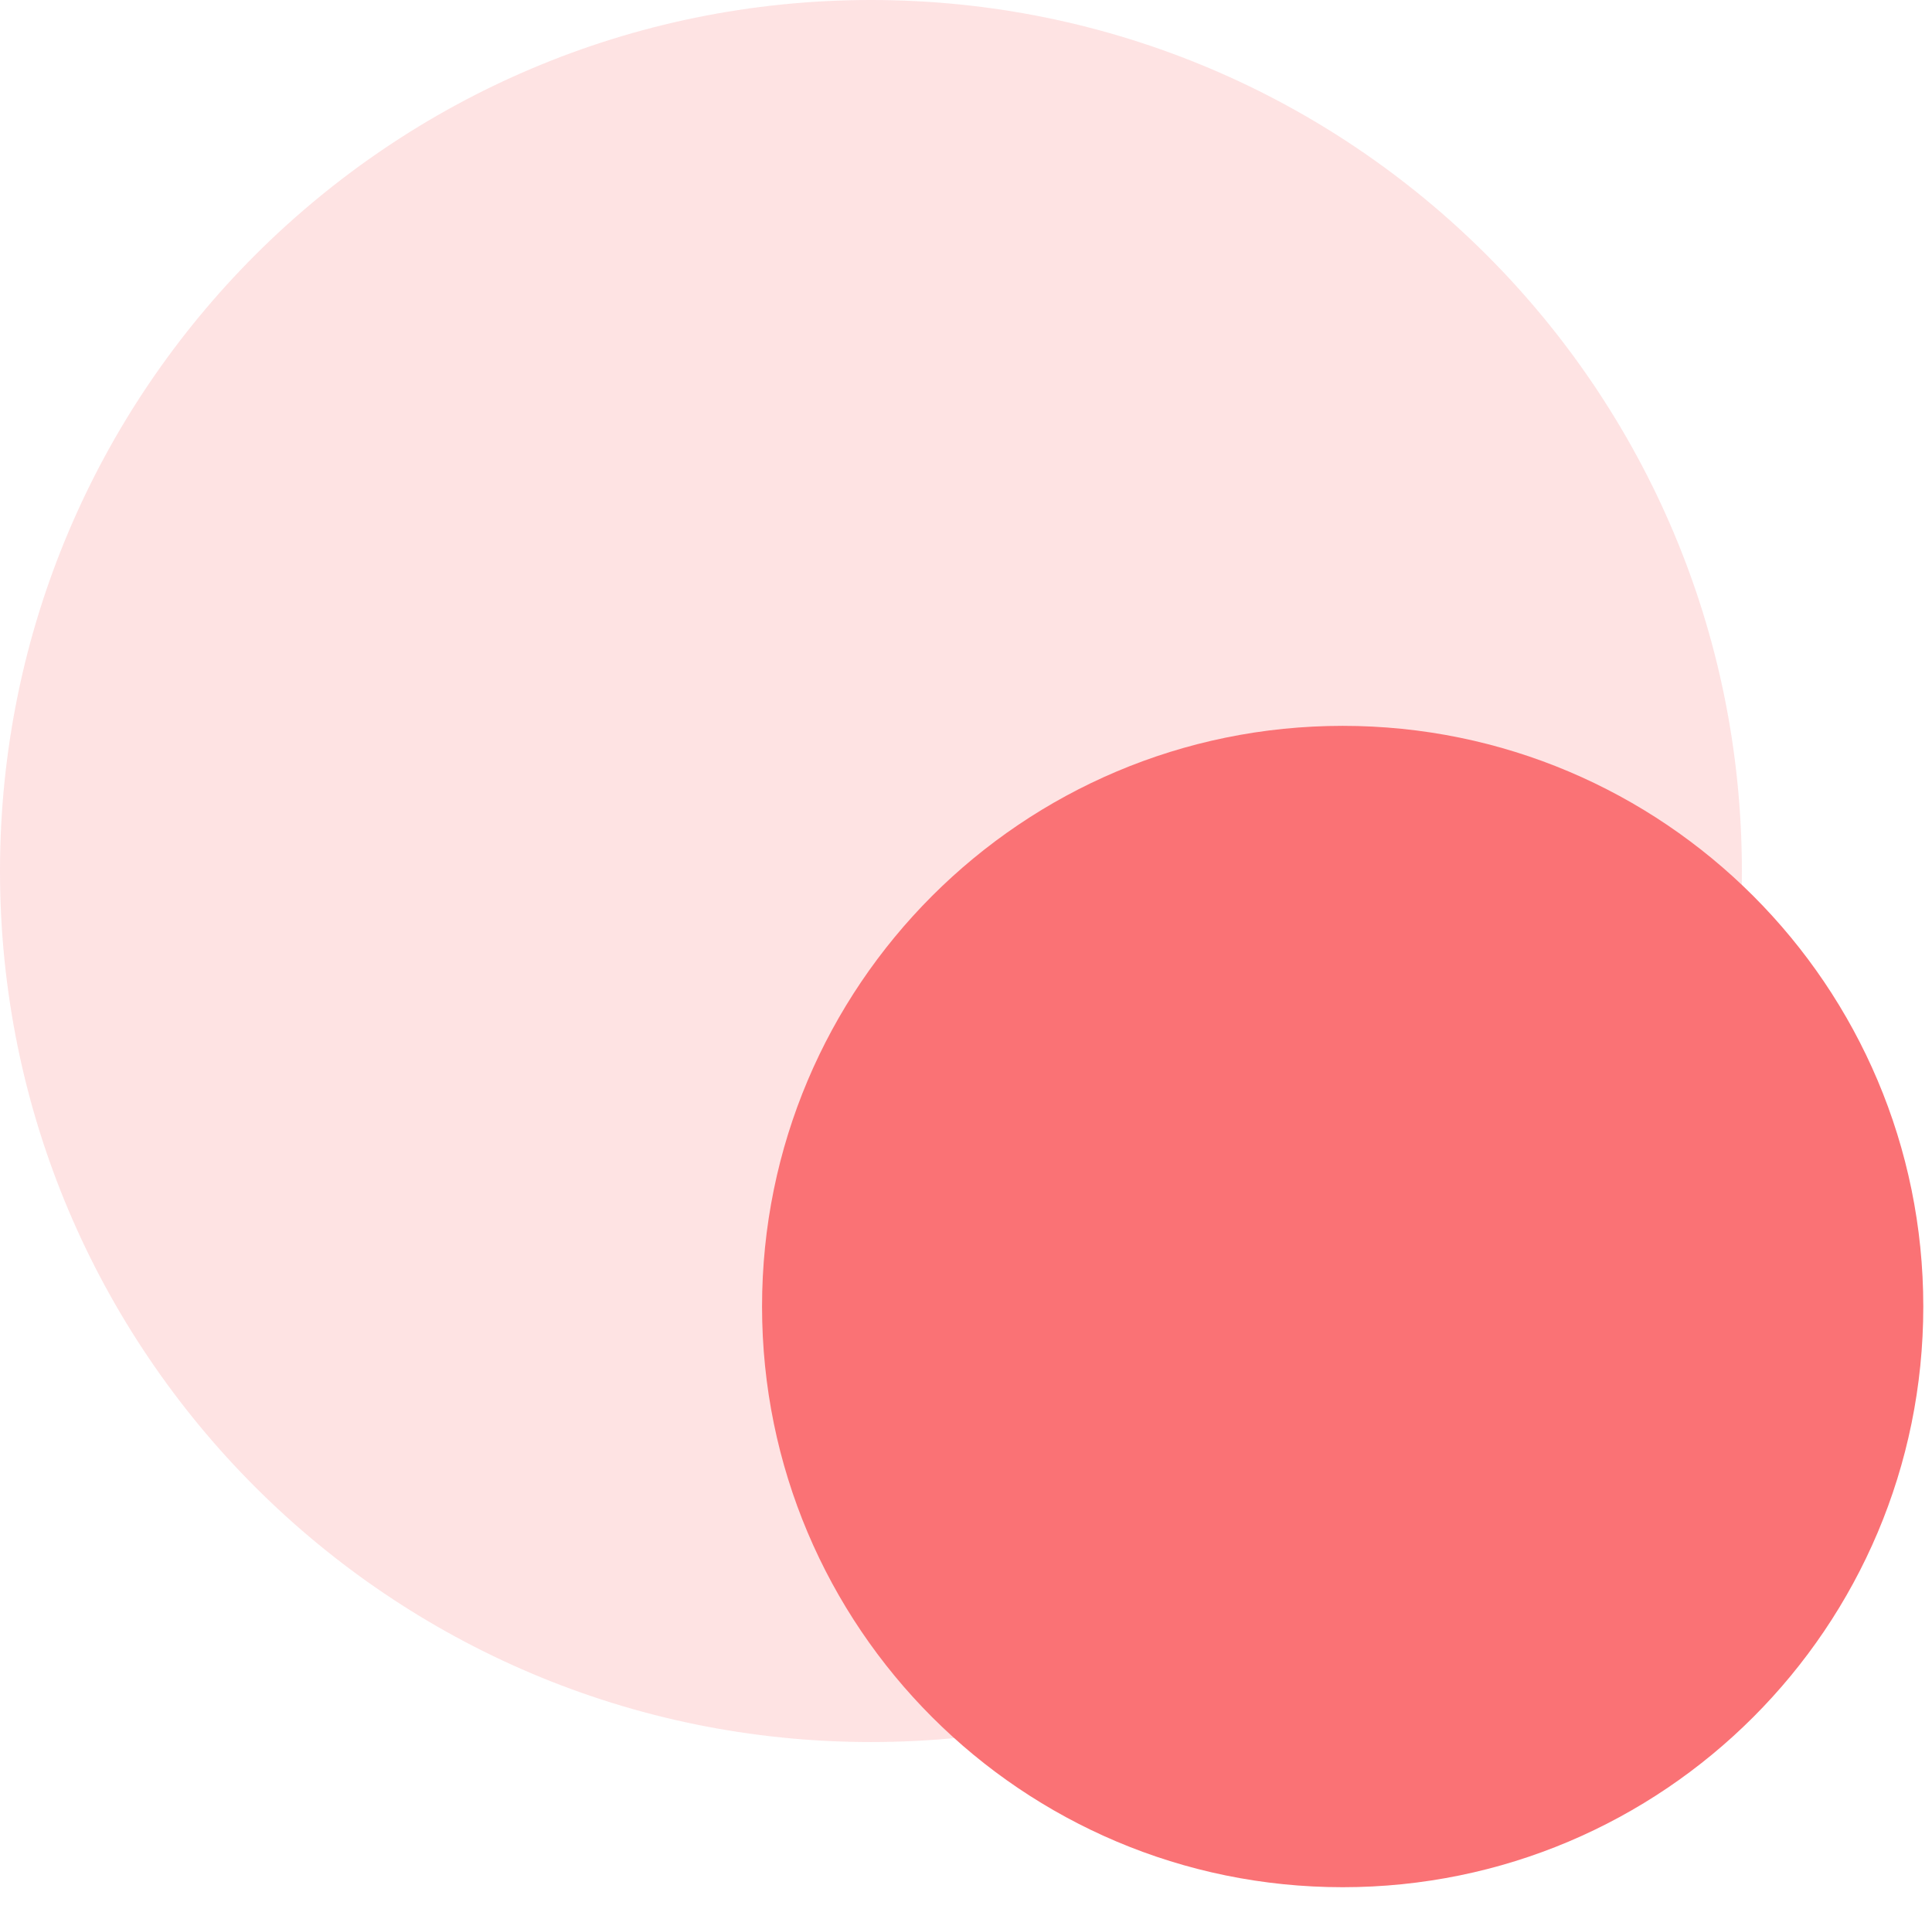
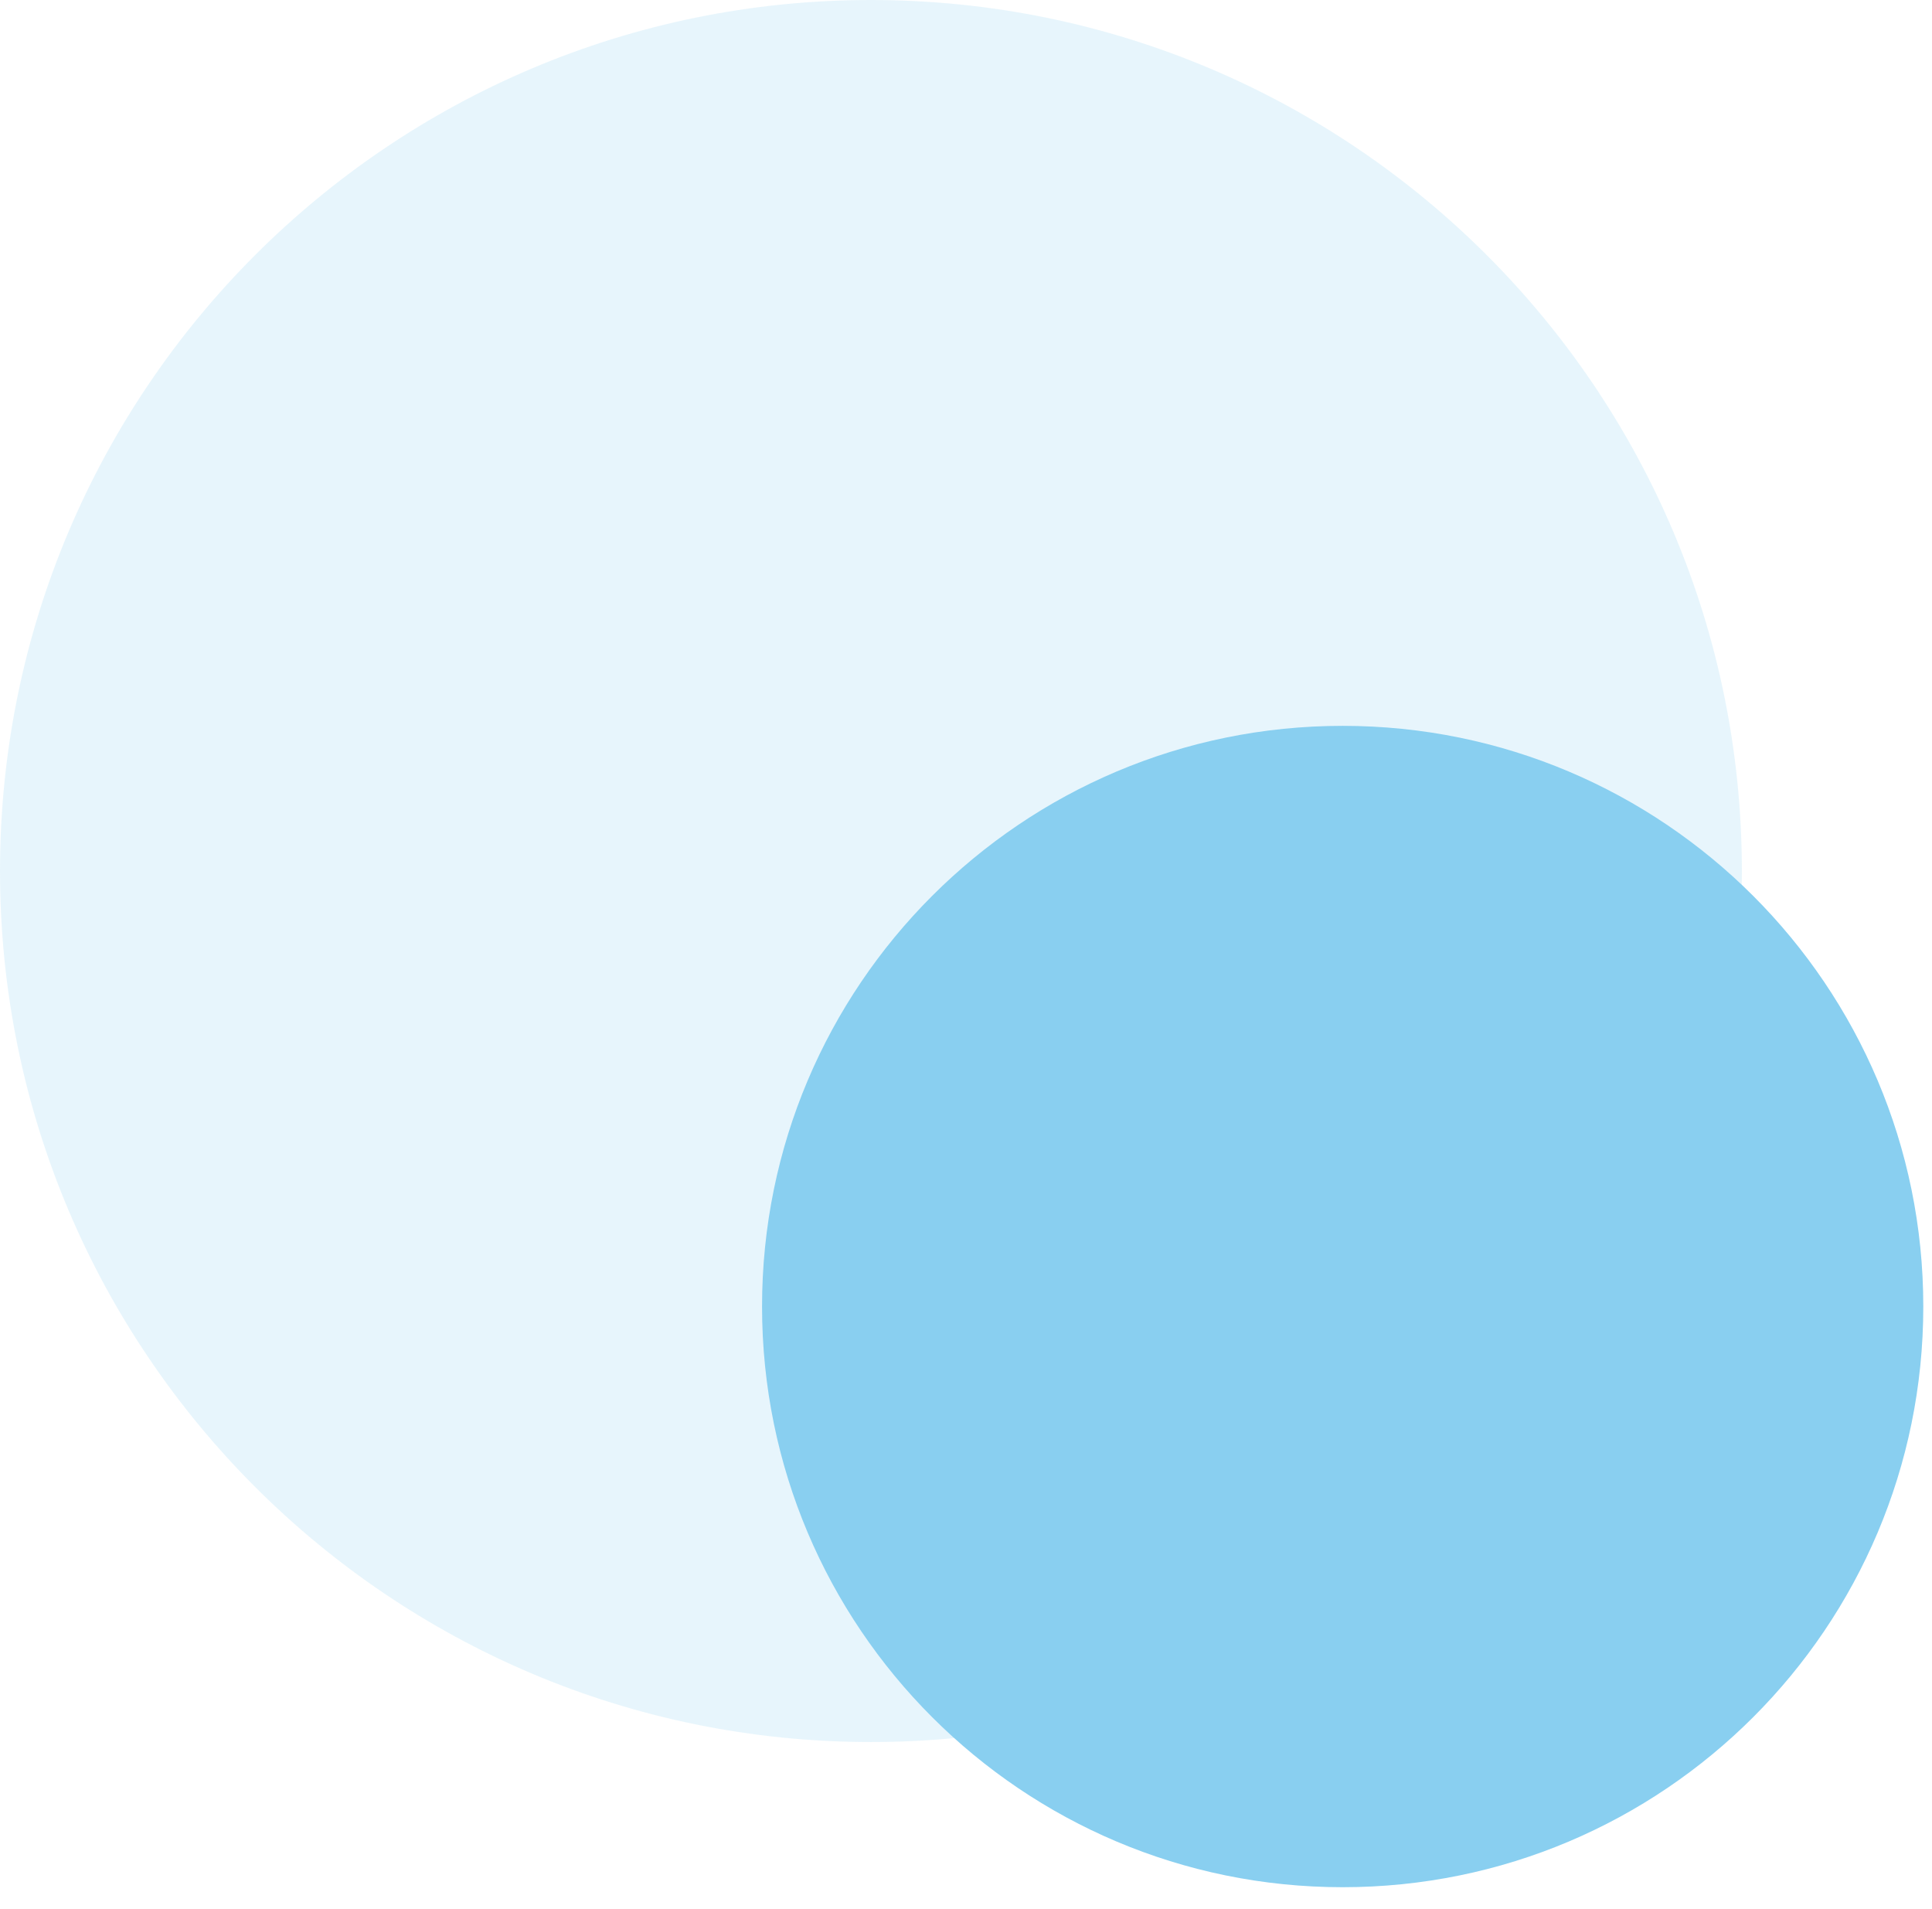
- <svg xmlns="http://www.w3.org/2000/svg" width="83" height="82" viewBox="0 0 83 82" fill="none">
-   <rect opacity="0.2" width="74.832" height="74.832" rx="37.416" fill="#FA7275" />
-   <rect x="32.738" y="31.18" width="49.888" height="49.888" rx="24.944" fill="#FA7275" />
+ <svg xmlns="http://www.w3.org/2000/svg" width="83" height="82" viewBox="0 0 83 82" fill="#89CFF0">
+   <rect opacity="0.2" width="74.832" height="74.832" rx="37.416" fill="#89CFF0" />
+   <rect x="32.738" y="31.18" width="49.888" height="49.888" rx="24.944" fill="#89CFF0" />
</svg>
